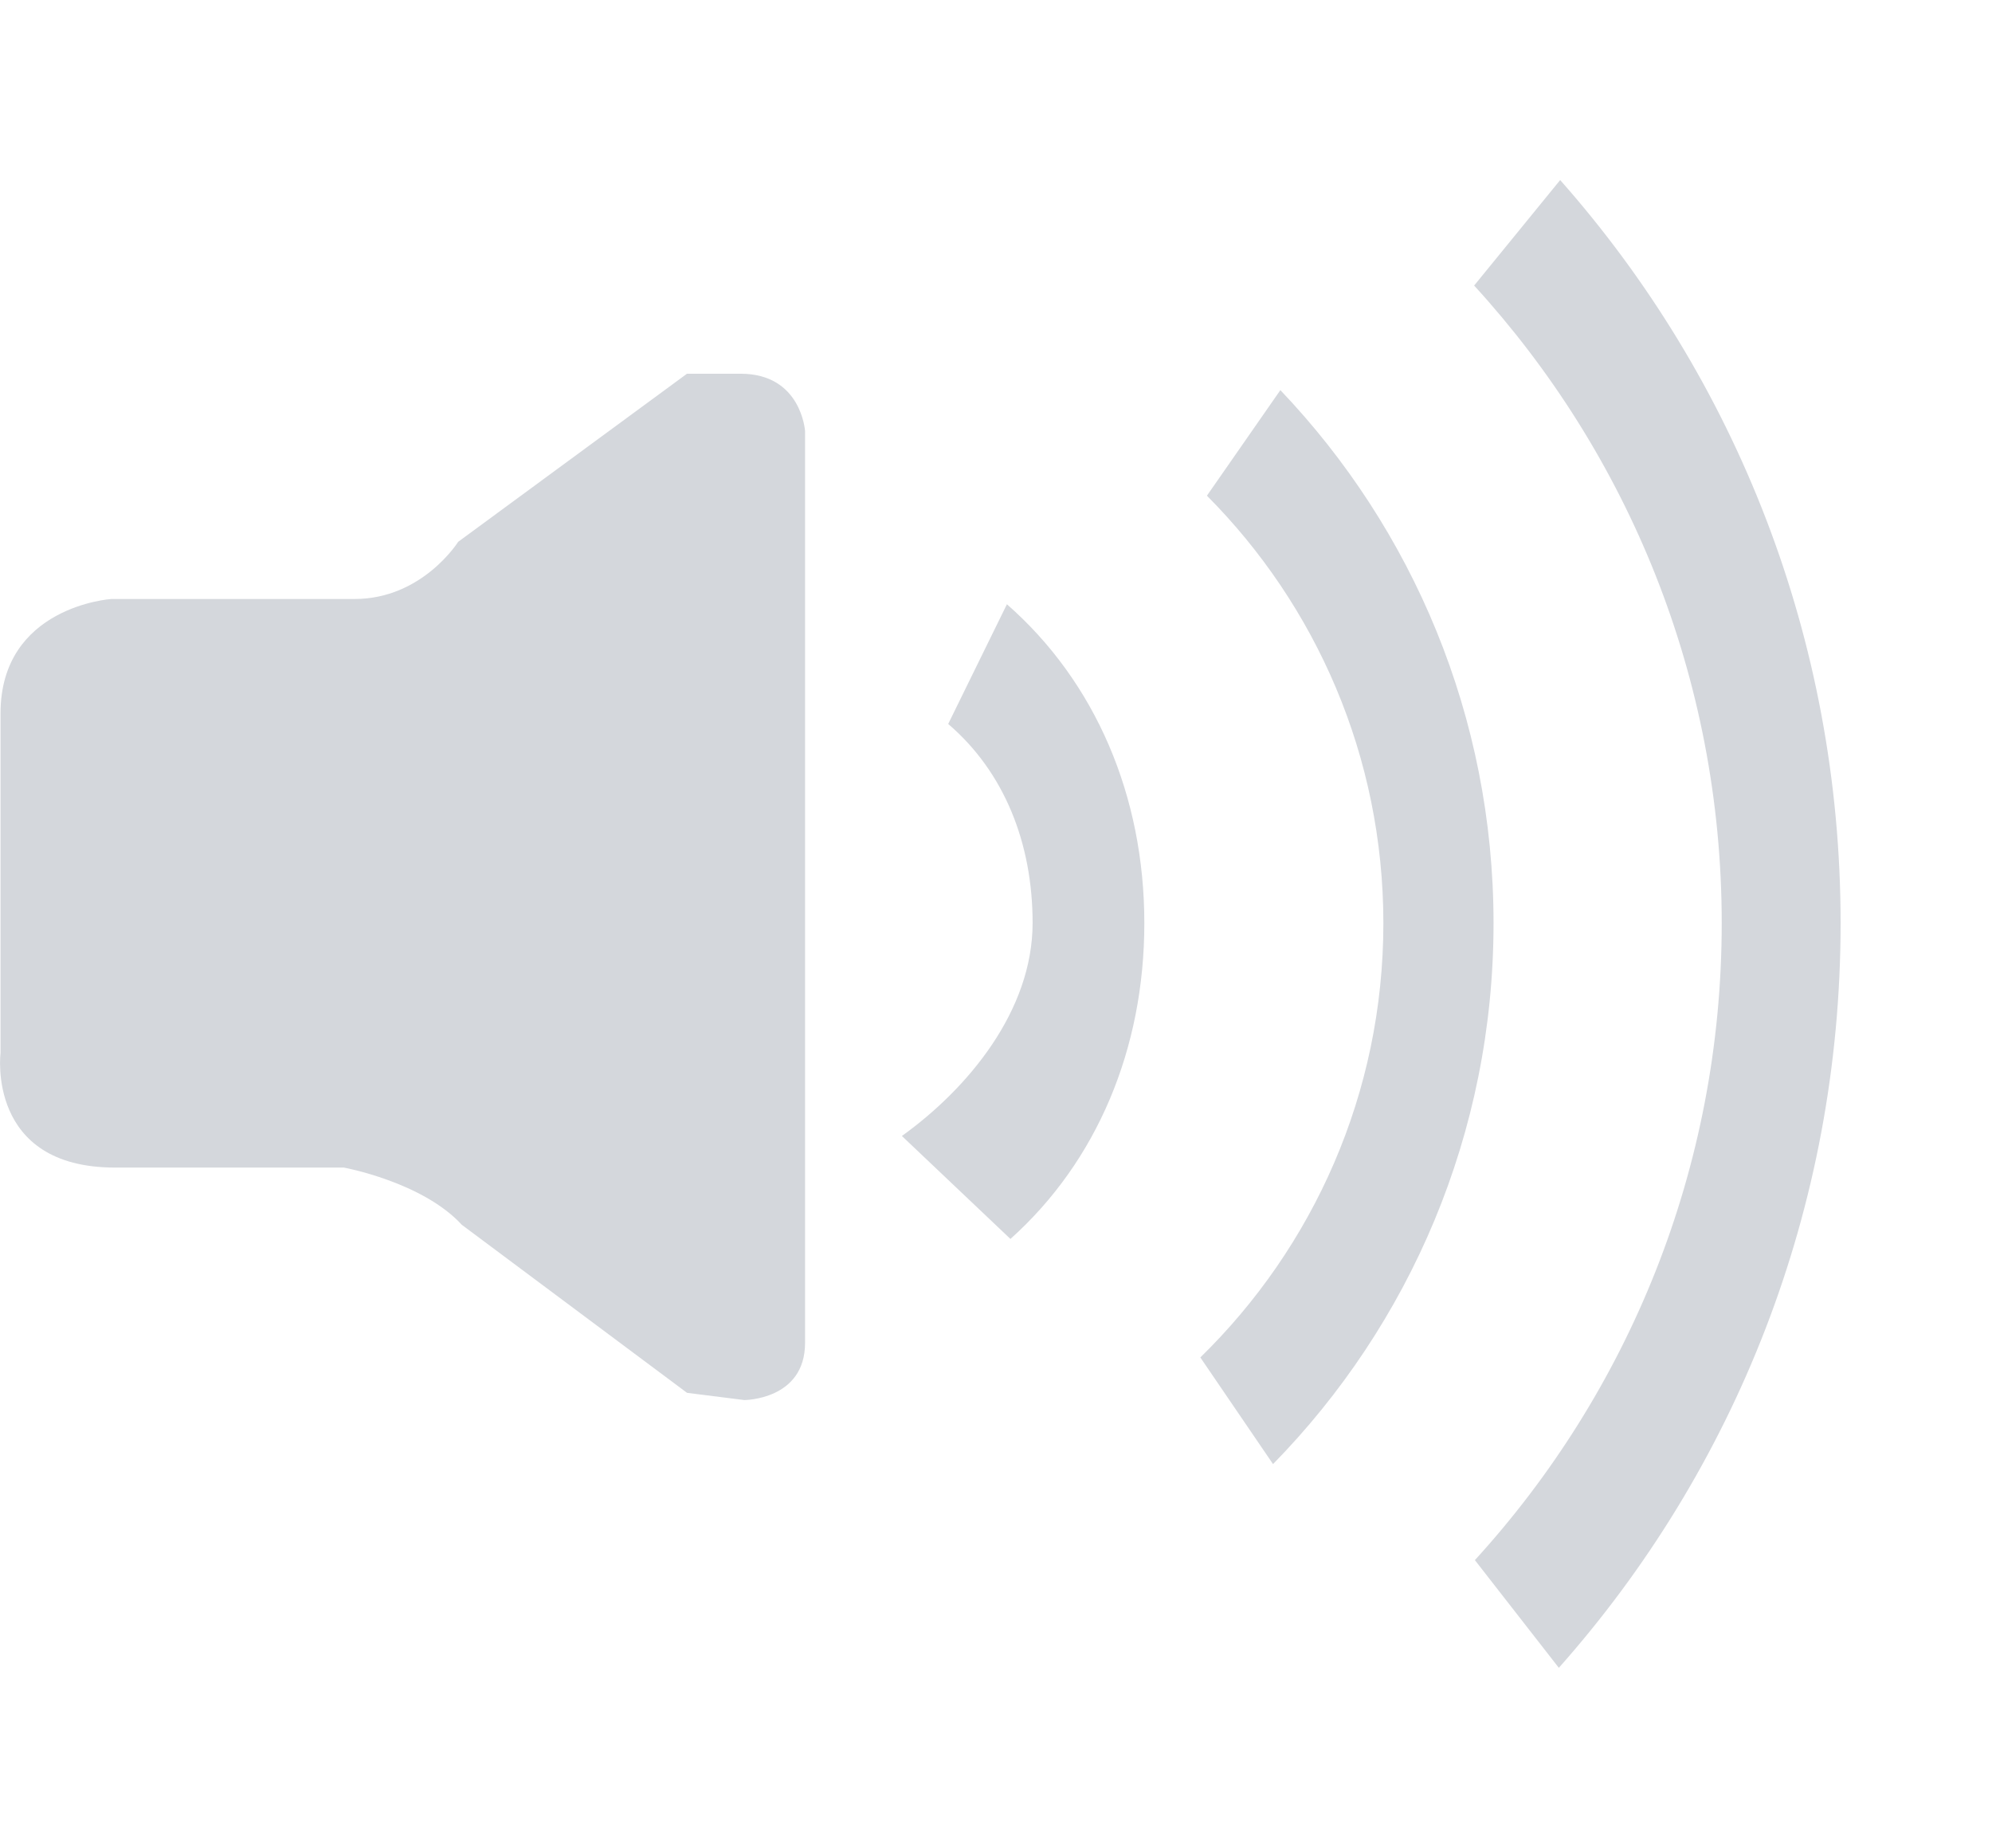
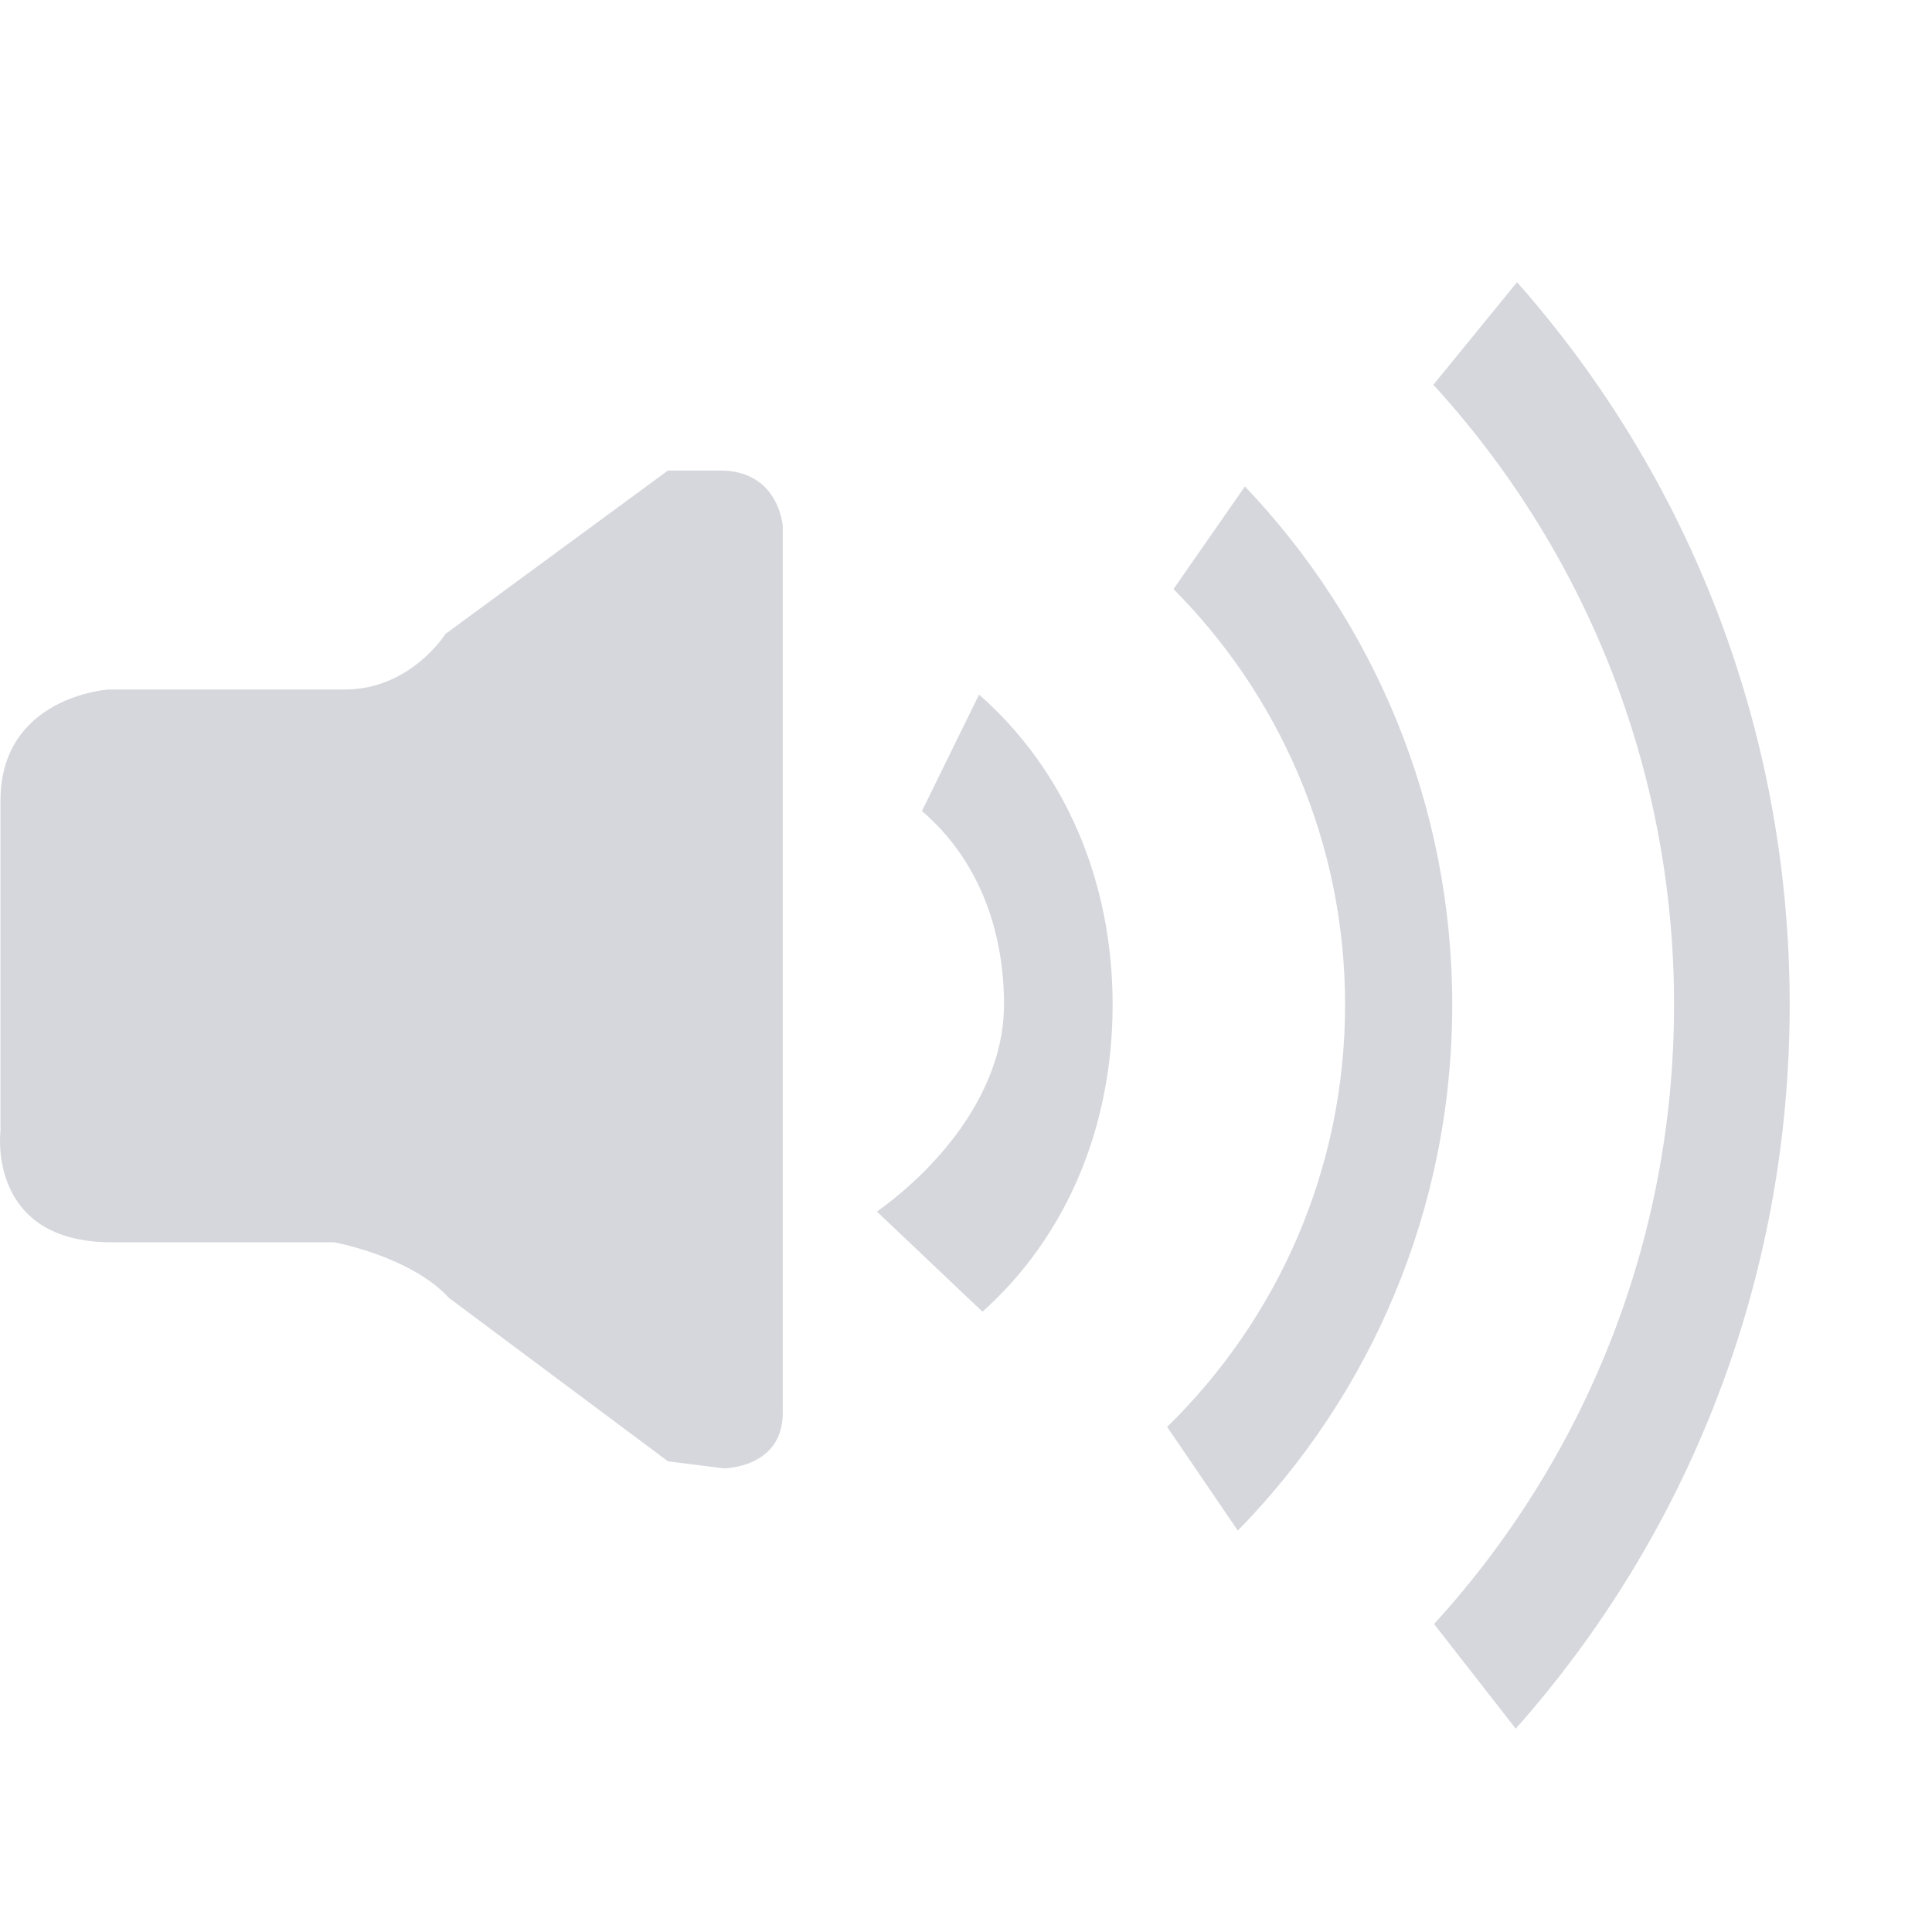
- <svg xmlns="http://www.w3.org/2000/svg" version="1.1" id="Calque_1" x="0px" y="0px" width="34.5px" height="32px" viewBox="0 0 34.5 32" enable-background="new 0 0 34.5 32" xml:space="preserve">
-   <path fill-rule="evenodd" clip-rule="evenodd" fill="#D4D7DC" d="M12.827,6.472h-0.929L7.935,9.383c0,0-0.62,0.99-1.795,0.99H1.928  c0,0-1.919,0.125-1.919,1.982v5.883c0,0-0.248,1.981,1.981,1.981h3.964c0,0,1.362,0.248,2.044,0.991l3.901,2.91l0.991,0.125  c0,0,1.053,0,1.053-0.99V7.462C13.942,7.462,13.879,6.472,12.827,6.472z" />
-   <path fill-rule="evenodd" clip-rule="evenodd" fill="#D4D7DC" d="M26.998,28.882c3.041-3.425,4.88-7.942,4.88-12.895  c0-4.94-1.831-9.449-4.857-12.869l-1.49,1.827c2.662,2.91,4.288,6.787,4.288,11.042c0,4.252-1.621,8.122-4.275,11.03L26.998,28.882z  " />
-   <path fill-rule="evenodd" clip-rule="evenodd" fill="#D4D7DC" d="M22.048,25.354c2.364-2.414,3.819-5.721,3.819-9.366  c0-3.581-1.405-6.832-3.692-9.232l-1.272,1.828c1.888,1.898,3.056,4.515,3.056,7.404c0,2.947-1.216,5.611-3.17,7.519L22.048,25.354z  " />
-   <path fill-rule="evenodd" clip-rule="evenodd" fill="#D4D7DC" d="M17.5,21.455c1.501-1.344,2.319-3.297,2.319-5.468  c0-2.202-0.846-4.178-2.38-5.523l-1.017,2.073c0.972,0.832,1.462,2.066,1.462,3.446c0,1.519-1.118,2.866-2.264,3.689L17.5,21.455z" />
+ <svg xmlns="http://www.w3.org/2000/svg" width="1000" height="1000">
+   <path fill="#D5D7DC" d="M372.734 243.542h-27.002l-115.162 84.581s-18.019 28.776-52.16 28.776h-122.396s-55.776 3.632-55.776 57.594v170.965s-7.194 57.551 57.579 57.551h115.189s39.574 7.208 59.396 28.804l113.356 84.57 28.805 3.631s30.592 0 30.592-28.775v-458.935c-.029 0-1.859-28.762-32.421-28.762z" />
+   <path fill="#D5D7DC" d="M784.531 894.756c88.371-99.526 141.807-230.804 141.807-374.724 0-143.553-53.209-274.575-141.125-373.956l-43.307 53.082c77.363 84.567 124.584 197.23 124.584 320.875 0 123.573-47.08 236.036-124.213 320.548l42.254 54.175z" />
+   <path fill="#D5D7DC" d="M640.684 792.222c68.701-70.148 110.986-166.238 110.986-272.161 0-104.049-40.838-198.521-107.301-268.275l-36.975 53.124c54.885 55.154 88.822 131.207 88.822 215.151 0 85.659-35.33 163.076-92.115 218.499l36.583 53.662z" />
+   <path fill="#D5D7DC" d="M508.523 678.938c43.617-39.051 67.371-95.806 67.371-158.905 0-63.979-24.576-121.402-69.131-160.494l-29.569 60.247c28.264 24.178 42.481 60.035 42.481 100.133 0 44.142-32.494 83.306-65.782 107.198l54.63 51.821z" />
</svg>
